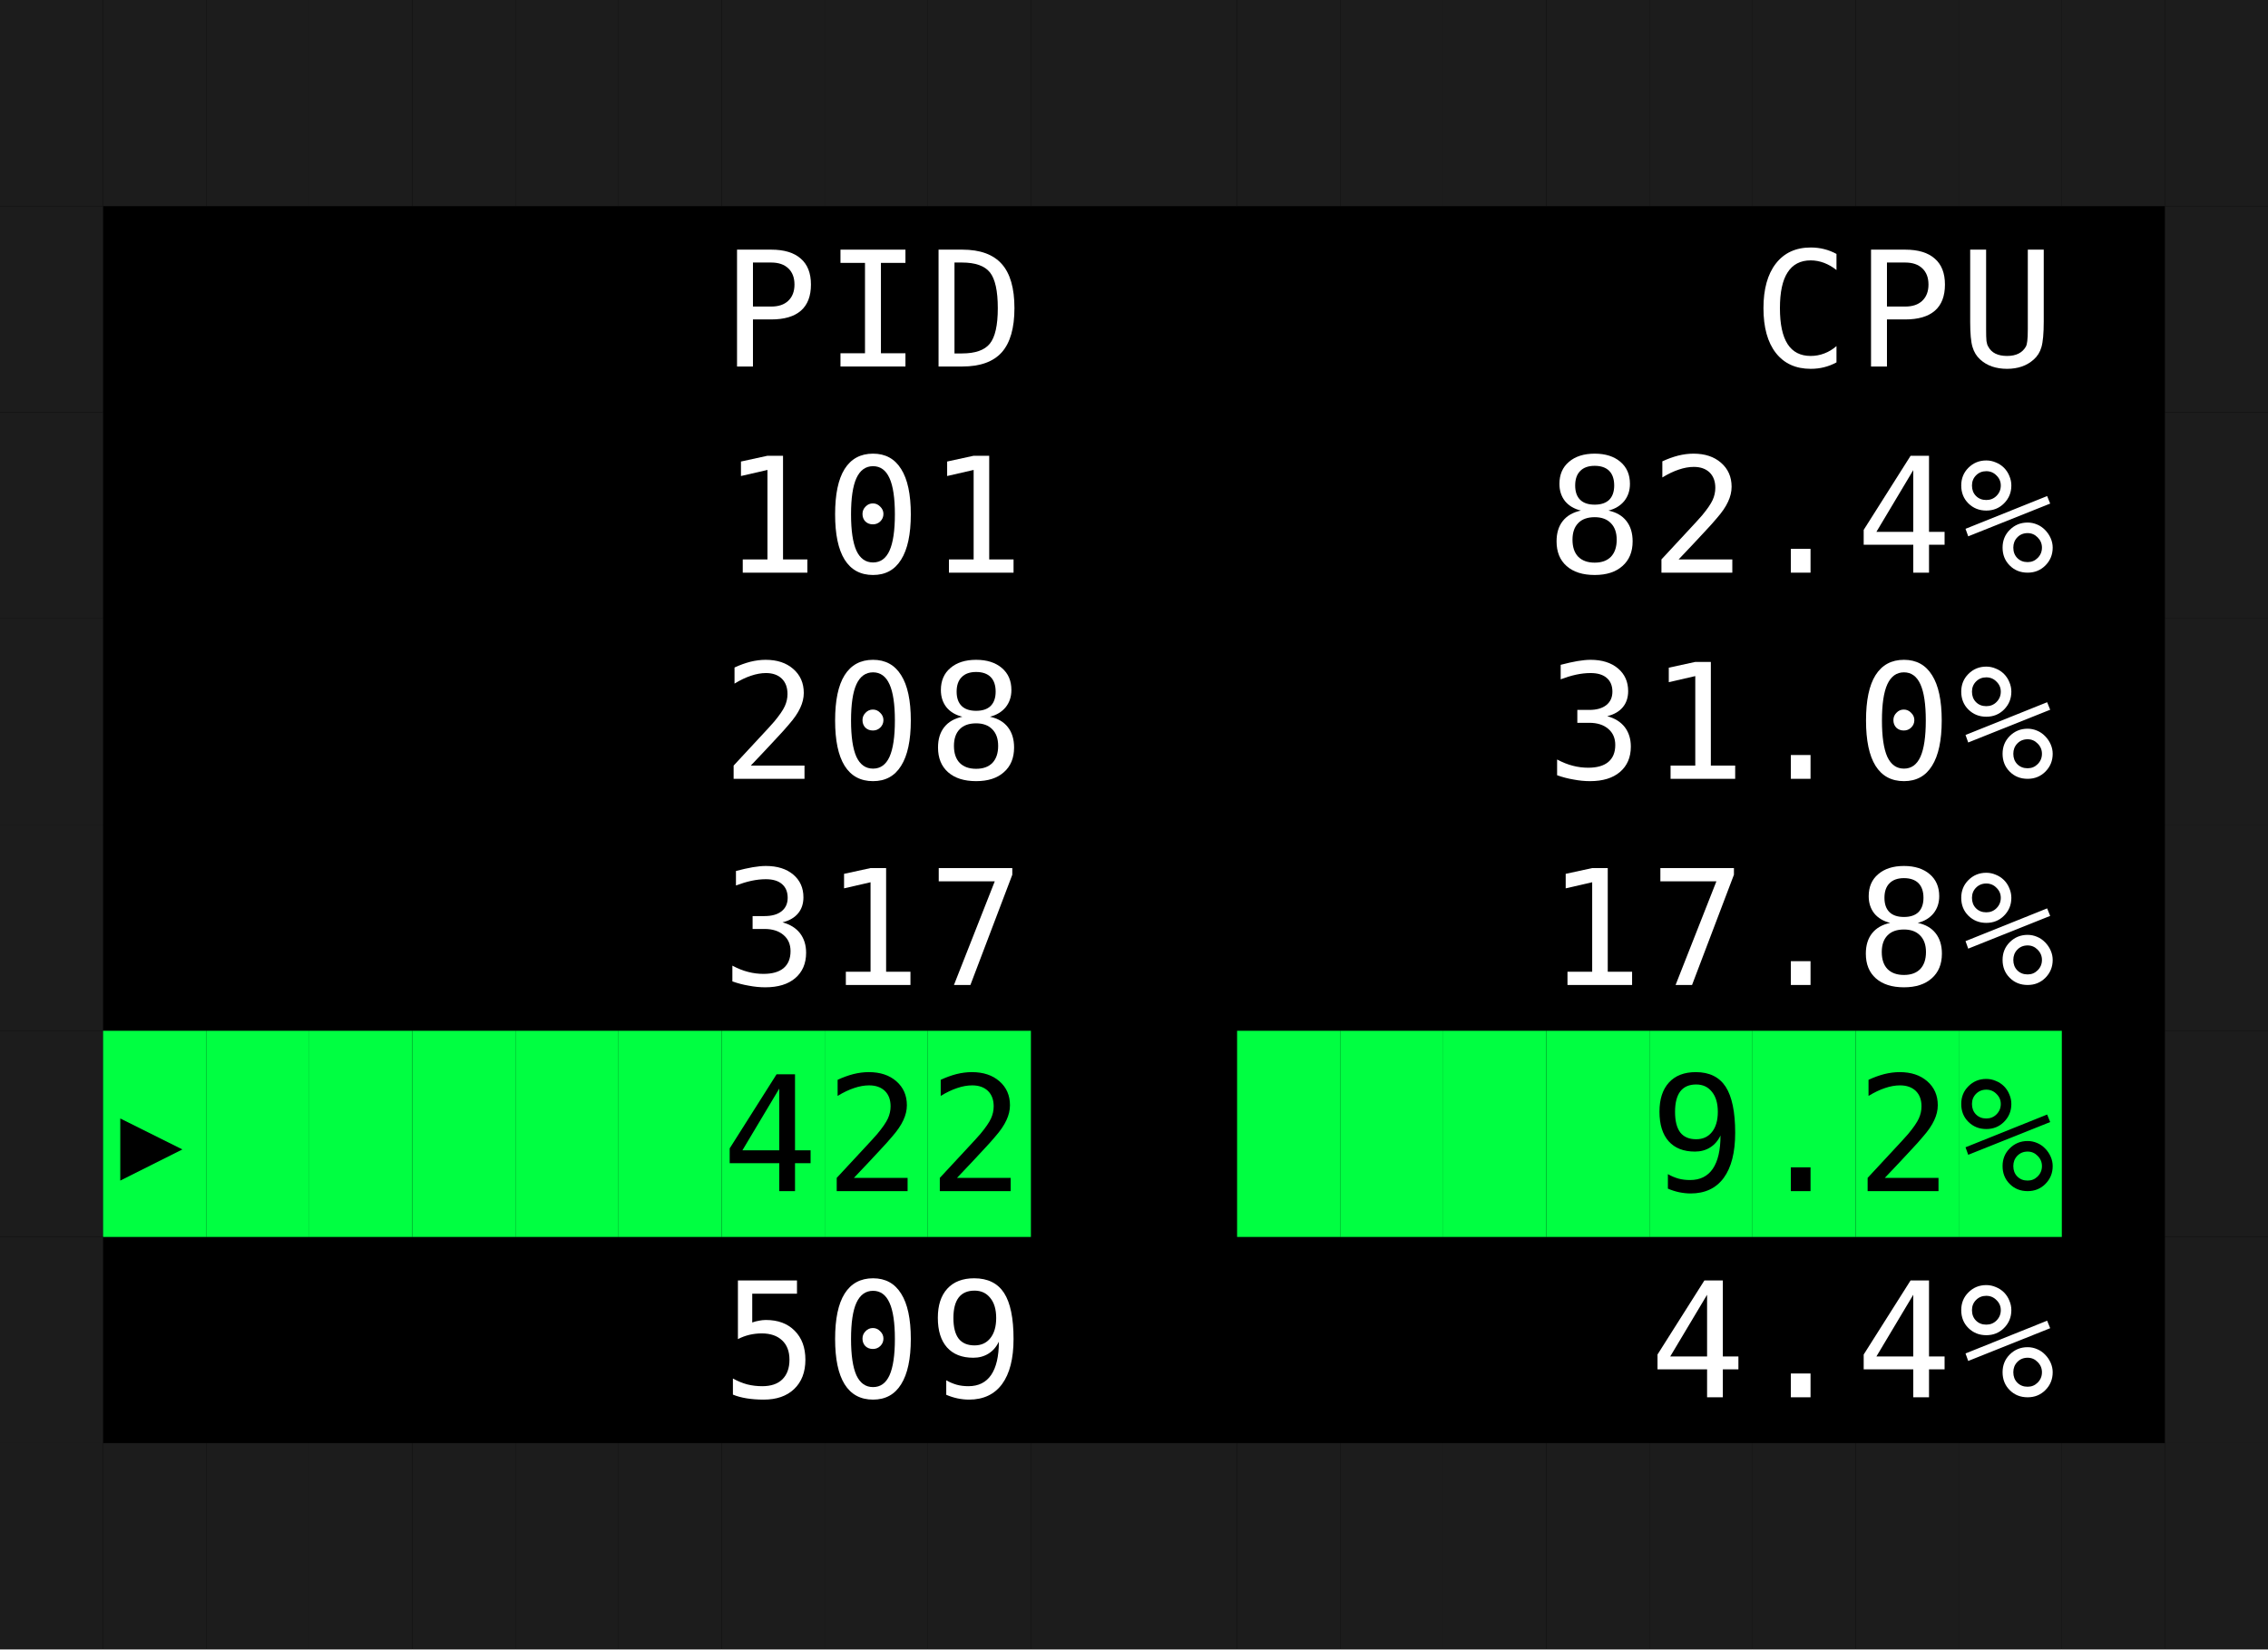
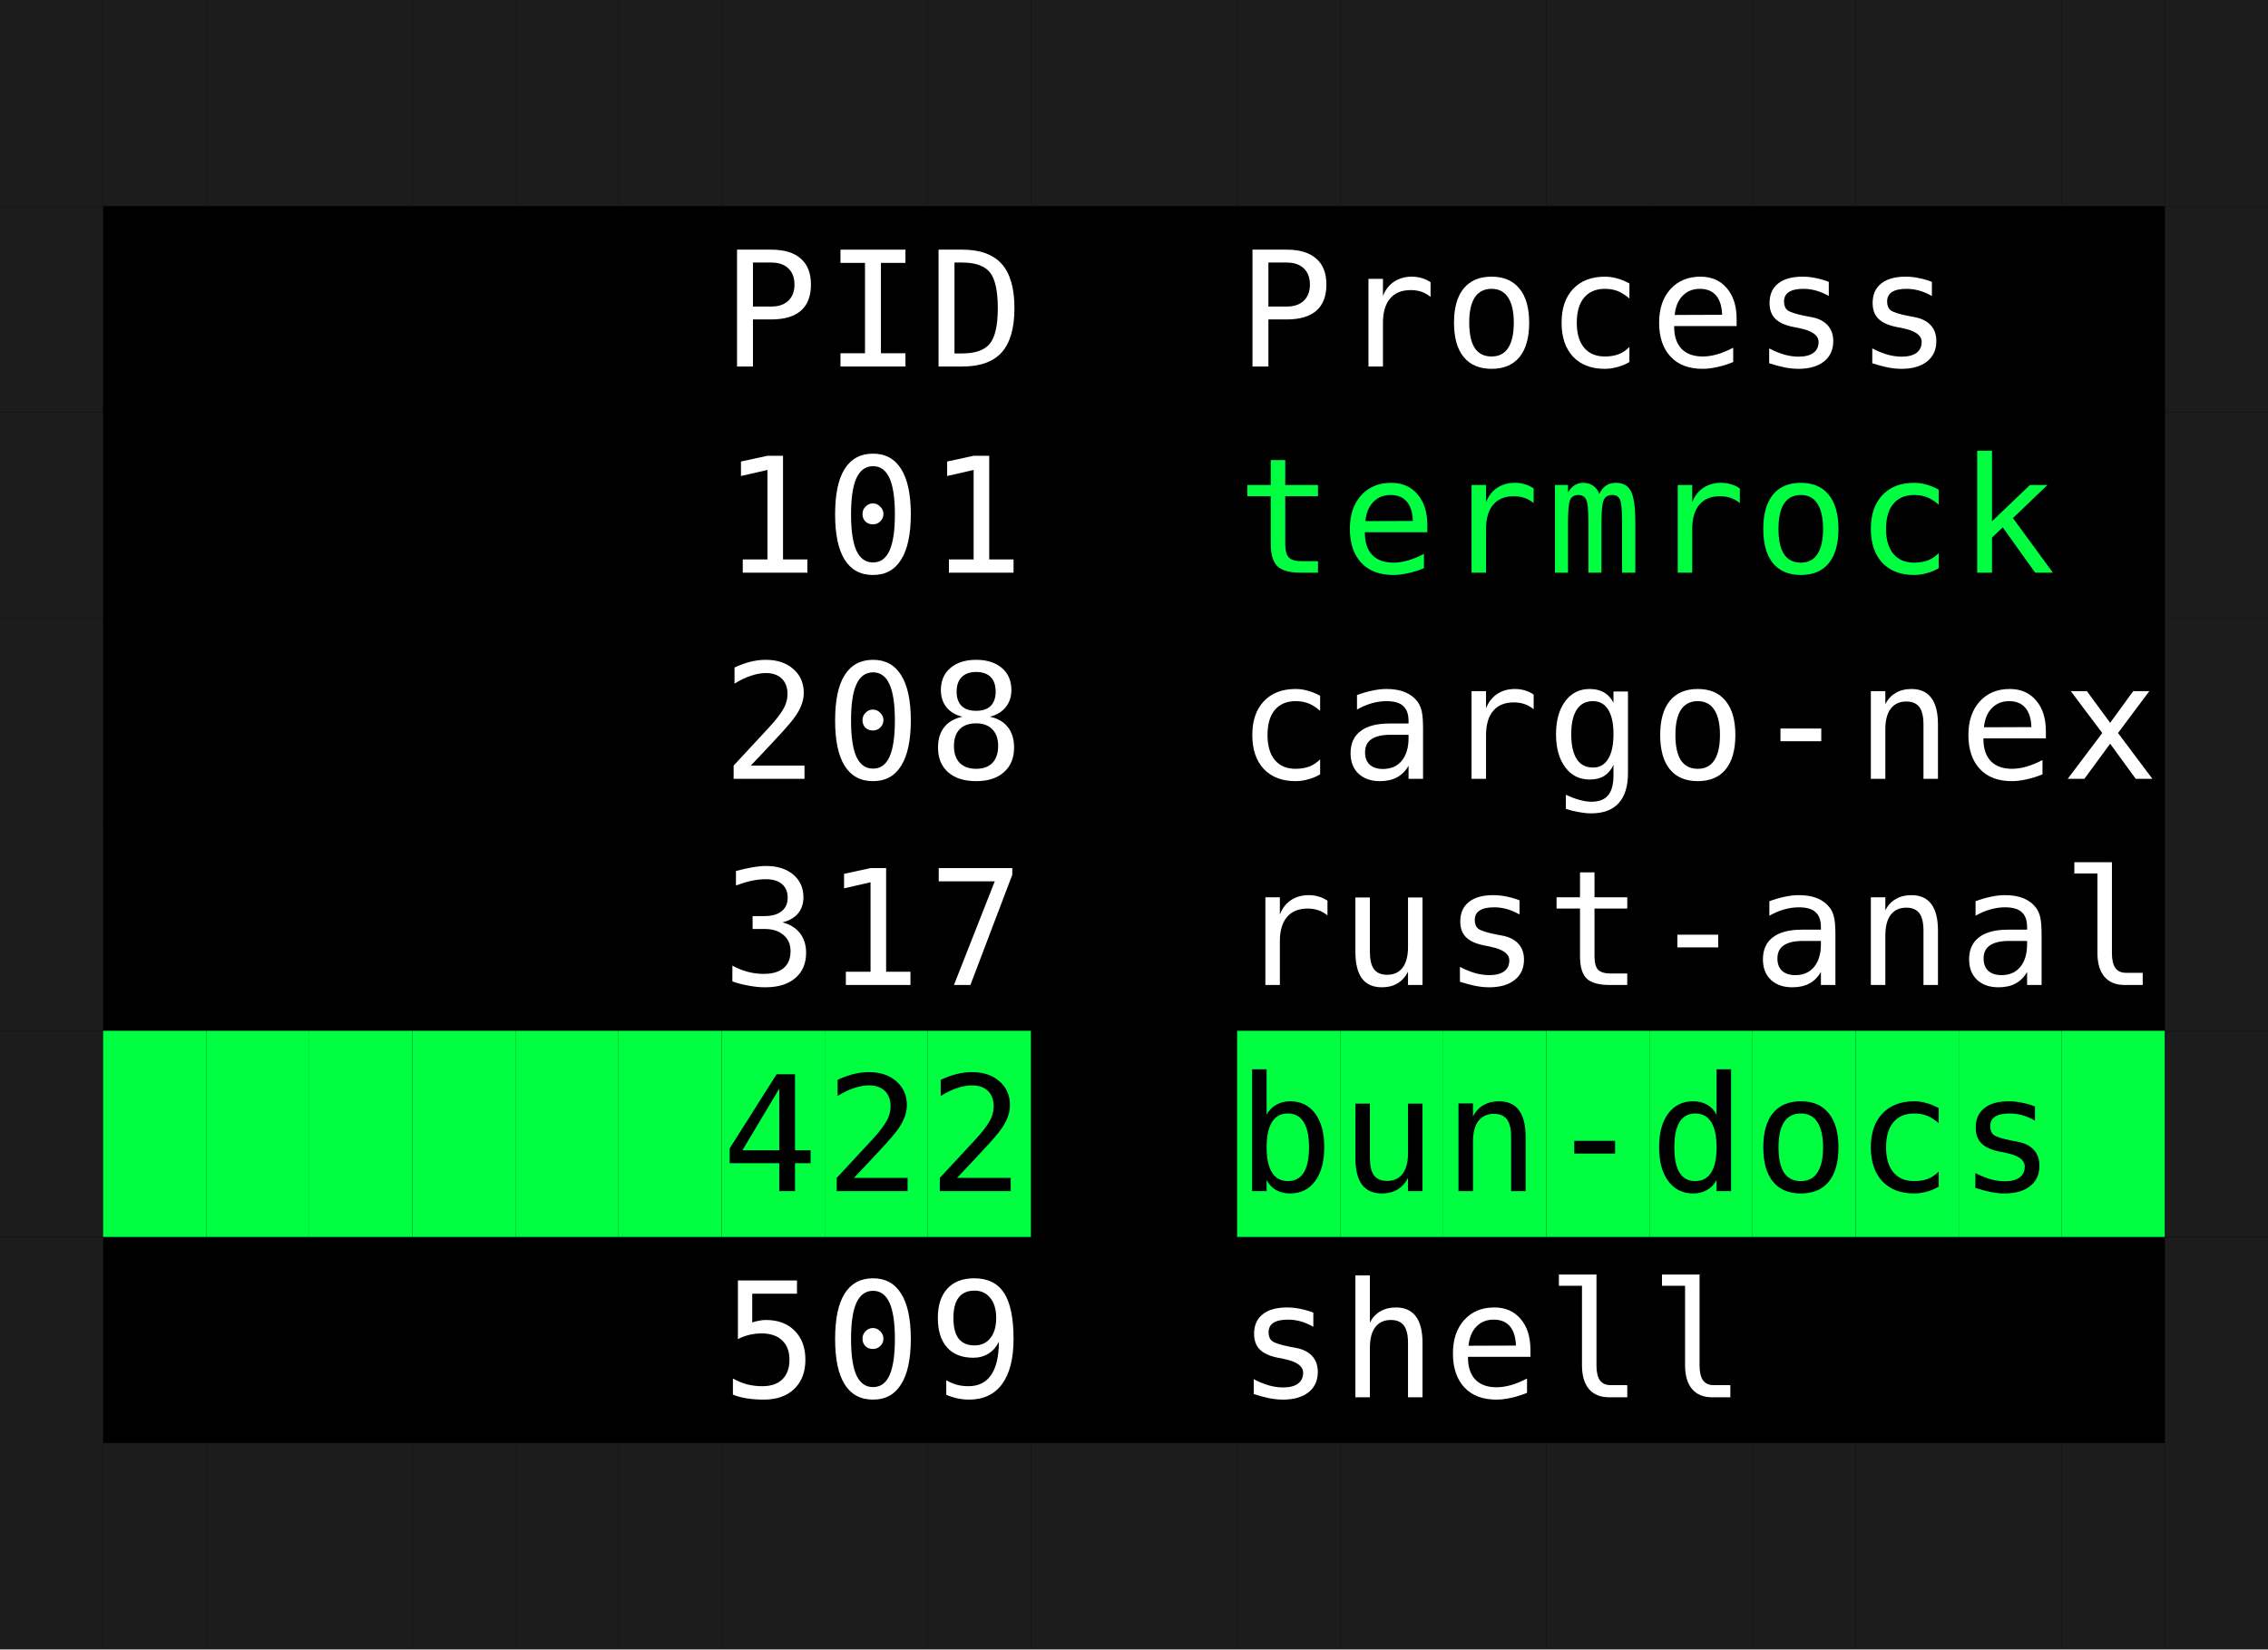
<svg xmlns="http://www.w3.org/2000/svg" width="198" height="144" viewBox="0 0 198 144" role="img" aria-label="Narrow table" style="background:#000000">
  <rect width="100%" height="100%" fill="#000000" />
  <g font-family="ui-monospace, SFMono-Regular, Menlo, Consolas, monospace" font-size="14">
    <rect x="0" y="0" width="9" height="18" fill="#1c1c1c" />
    <rect x="9" y="0" width="9" height="18" fill="#1c1c1c" />
    <rect x="18" y="0" width="9" height="18" fill="#1c1c1c" />
    <rect x="27" y="0" width="9" height="18" fill="#1c1c1c" />
    <rect x="36" y="0" width="9" height="18" fill="#1c1c1c" />
    <rect x="45" y="0" width="9" height="18" fill="#1c1c1c" />
    <rect x="54" y="0" width="9" height="18" fill="#1c1c1c" />
    <rect x="63" y="0" width="9" height="18" fill="#1c1c1c" />
    <rect x="72" y="0" width="9" height="18" fill="#1c1c1c" />
    <rect x="81" y="0" width="9" height="18" fill="#1c1c1c" />
    <rect x="90" y="0" width="9" height="18" fill="#1c1c1c" />
    <rect x="99" y="0" width="9" height="18" fill="#1c1c1c" />
    <rect x="108" y="0" width="9" height="18" fill="#1c1c1c" />
    <rect x="117" y="0" width="9" height="18" fill="#1c1c1c" />
    <rect x="126" y="0" width="9" height="18" fill="#1c1c1c" />
    <rect x="135" y="0" width="9" height="18" fill="#1c1c1c" />
    <rect x="144" y="0" width="9" height="18" fill="#1c1c1c" />
    <rect x="153" y="0" width="9" height="18" fill="#1c1c1c" />
    <rect x="162" y="0" width="9" height="18" fill="#1c1c1c" />
    <rect x="171" y="0" width="9" height="18" fill="#1c1c1c" />
    <rect x="180" y="0" width="9" height="18" fill="#1c1c1c" />
    <rect x="189" y="0" width="9" height="18" fill="#1c1c1c" />
    <rect x="0" y="18" width="9" height="18" fill="#1c1c1c" />
    <text x="63" y="32" fill="#ffffff">P</text>
    <text x="72" y="32" fill="#ffffff">I</text>
    <text x="81" y="32" fill="#ffffff">D</text>
-     <text x="153" y="32" fill="#ffffff">C</text>
-     <text x="162" y="32" fill="#ffffff">P</text>
-     <text x="171" y="32" fill="#ffffff">U</text>
+     <text x="108" y="32" fill="#ffffff">P</text>
+     <text x="117" y="32" fill="#ffffff">r</text>
+     <text x="126" y="32" fill="#ffffff">o</text>
+     <text x="135" y="32" fill="#ffffff">c</text>
+     <text x="144" y="32" fill="#ffffff">e</text>
+     <text x="153" y="32" fill="#ffffff">s</text>
+     <text x="162" y="32" fill="#ffffff">s</text>
    <rect x="189" y="18" width="9" height="18" fill="#1c1c1c" />
    <rect x="0" y="36" width="9" height="18" fill="#1c1c1c" />
    <text x="63" y="50" fill="#ffffff">1</text>
    <text x="72" y="50" fill="#ffffff">0</text>
    <text x="81" y="50" fill="#ffffff">1</text>
-     <text x="135" y="50" fill="#ffffff">8</text>
-     <text x="144" y="50" fill="#ffffff">2</text>
-     <text x="153" y="50" fill="#ffffff">.</text>
-     <text x="162" y="50" fill="#ffffff">4</text>
-     <text x="171" y="50" fill="#ffffff">%</text>
+     <text x="108" y="50" fill="#00ff41">t</text>
+     <text x="117" y="50" fill="#00ff41">e</text>
+     <text x="126" y="50" fill="#00ff41">r</text>
+     <text x="135" y="50" fill="#00ff41">m</text>
+     <text x="144" y="50" fill="#00ff41">r</text>
+     <text x="153" y="50" fill="#00ff41">o</text>
+     <text x="162" y="50" fill="#00ff41">c</text>
+     <text x="171" y="50" fill="#00ff41">k</text>
    <rect x="189" y="36" width="9" height="18" fill="#1c1c1c" />
    <rect x="0" y="54" width="9" height="18" fill="#1c1c1c" />
    <text x="63" y="68" fill="#ffffff">2</text>
    <text x="72" y="68" fill="#ffffff">0</text>
    <text x="81" y="68" fill="#ffffff">8</text>
-     <text x="135" y="68" fill="#ffffff">3</text>
-     <text x="144" y="68" fill="#ffffff">1</text>
-     <text x="153" y="68" fill="#ffffff">.</text>
-     <text x="162" y="68" fill="#ffffff">0</text>
-     <text x="171" y="68" fill="#ffffff">%</text>
+     <text x="108" y="68" fill="#ffffff">c</text>
+     <text x="117" y="68" fill="#ffffff">a</text>
+     <text x="126" y="68" fill="#ffffff">r</text>
+     <text x="135" y="68" fill="#ffffff">g</text>
+     <text x="144" y="68" fill="#ffffff">o</text>
+     <text x="153" y="68" fill="#ffffff">-</text>
+     <text x="162" y="68" fill="#ffffff">n</text>
+     <text x="171" y="68" fill="#ffffff">e</text>
+     <text x="180" y="68" fill="#ffffff">x</text>
    <rect x="189" y="54" width="9" height="18" fill="#1c1c1c" />
    <rect x="0" y="72" width="9" height="18" fill="#1c1c1c" />
    <text x="63" y="86" fill="#ffffff">3</text>
    <text x="72" y="86" fill="#ffffff">1</text>
    <text x="81" y="86" fill="#ffffff">7</text>
-     <text x="135" y="86" fill="#ffffff">1</text>
-     <text x="144" y="86" fill="#ffffff">7</text>
-     <text x="153" y="86" fill="#ffffff">.</text>
-     <text x="162" y="86" fill="#ffffff">8</text>
-     <text x="171" y="86" fill="#ffffff">%</text>
+     <text x="108" y="86" fill="#ffffff">r</text>
+     <text x="117" y="86" fill="#ffffff">u</text>
+     <text x="126" y="86" fill="#ffffff">s</text>
+     <text x="135" y="86" fill="#ffffff">t</text>
+     <text x="144" y="86" fill="#ffffff">-</text>
+     <text x="153" y="86" fill="#ffffff">a</text>
+     <text x="162" y="86" fill="#ffffff">n</text>
+     <text x="171" y="86" fill="#ffffff">a</text>
+     <text x="180" y="86" fill="#ffffff">l</text>
    <rect x="189" y="72" width="9" height="18" fill="#1c1c1c" />
    <rect x="0" y="90" width="9" height="18" fill="#1c1c1c" />
    <rect x="9" y="90" width="9" height="18" fill="#00ff41" />
-     <text x="9" y="104" fill="#000000">▸</text>
    <rect x="18" y="90" width="9" height="18" fill="#00ff41" />
    <rect x="27" y="90" width="9" height="18" fill="#00ff41" />
    <rect x="36" y="90" width="9" height="18" fill="#00ff41" />
    <rect x="45" y="90" width="9" height="18" fill="#00ff41" />
    <rect x="54" y="90" width="9" height="18" fill="#00ff41" />
    <rect x="63" y="90" width="9" height="18" fill="#00ff41" />
    <text x="63" y="104" fill="#000000">4</text>
    <rect x="72" y="90" width="9" height="18" fill="#00ff41" />
    <text x="72" y="104" fill="#000000">2</text>
    <rect x="81" y="90" width="9" height="18" fill="#00ff41" />
    <text x="81" y="104" fill="#000000">2</text>
    <rect x="108" y="90" width="9" height="18" fill="#00ff41" />
+     <text x="108" y="104" fill="#000000">b</text>
    <rect x="117" y="90" width="9" height="18" fill="#00ff41" />
+     <text x="117" y="104" fill="#000000">u</text>
    <rect x="126" y="90" width="9" height="18" fill="#00ff41" />
+     <text x="126" y="104" fill="#000000">n</text>
    <rect x="135" y="90" width="9" height="18" fill="#00ff41" />
+     <text x="135" y="104" fill="#000000">-</text>
    <rect x="144" y="90" width="9" height="18" fill="#00ff41" />
-     <text x="144" y="104" fill="#000000">9</text>
+     <text x="144" y="104" fill="#000000">d</text>
    <rect x="153" y="90" width="9" height="18" fill="#00ff41" />
-     <text x="153" y="104" fill="#000000">.</text>
+     <text x="153" y="104" fill="#000000">o</text>
    <rect x="162" y="90" width="9" height="18" fill="#00ff41" />
-     <text x="162" y="104" fill="#000000">2</text>
+     <text x="162" y="104" fill="#000000">c</text>
    <rect x="171" y="90" width="9" height="18" fill="#00ff41" />
-     <text x="171" y="104" fill="#000000">%</text>
+     <text x="171" y="104" fill="#000000">s</text>
+     <rect x="180" y="90" width="9" height="18" fill="#00ff41" />
    <rect x="189" y="90" width="9" height="18" fill="#1c1c1c" />
    <rect x="0" y="108" width="9" height="18" fill="#1c1c1c" />
    <text x="63" y="122" fill="#ffffff">5</text>
    <text x="72" y="122" fill="#ffffff">0</text>
    <text x="81" y="122" fill="#ffffff">9</text>
-     <text x="144" y="122" fill="#ffffff">4</text>
-     <text x="153" y="122" fill="#ffffff">.</text>
-     <text x="162" y="122" fill="#ffffff">4</text>
-     <text x="171" y="122" fill="#ffffff">%</text>
+     <text x="108" y="122" fill="#ffffff">s</text>
+     <text x="117" y="122" fill="#ffffff">h</text>
+     <text x="126" y="122" fill="#ffffff">e</text>
+     <text x="135" y="122" fill="#ffffff">l</text>
+     <text x="144" y="122" fill="#ffffff">l</text>
    <rect x="189" y="108" width="9" height="18" fill="#1c1c1c" />
    <rect x="0" y="126" width="9" height="18" fill="#1c1c1c" />
    <rect x="9" y="126" width="9" height="18" fill="#1c1c1c" />
    <rect x="18" y="126" width="9" height="18" fill="#1c1c1c" />
    <rect x="27" y="126" width="9" height="18" fill="#1c1c1c" />
    <rect x="36" y="126" width="9" height="18" fill="#1c1c1c" />
    <rect x="45" y="126" width="9" height="18" fill="#1c1c1c" />
    <rect x="54" y="126" width="9" height="18" fill="#1c1c1c" />
    <rect x="63" y="126" width="9" height="18" fill="#1c1c1c" />
    <rect x="72" y="126" width="9" height="18" fill="#1c1c1c" />
    <rect x="81" y="126" width="9" height="18" fill="#1c1c1c" />
    <rect x="90" y="126" width="9" height="18" fill="#1c1c1c" />
    <rect x="99" y="126" width="9" height="18" fill="#1c1c1c" />
    <rect x="108" y="126" width="9" height="18" fill="#1c1c1c" />
    <rect x="117" y="126" width="9" height="18" fill="#1c1c1c" />
    <rect x="126" y="126" width="9" height="18" fill="#1c1c1c" />
    <rect x="135" y="126" width="9" height="18" fill="#1c1c1c" />
    <rect x="144" y="126" width="9" height="18" fill="#1c1c1c" />
    <rect x="153" y="126" width="9" height="18" fill="#1c1c1c" />
    <rect x="162" y="126" width="9" height="18" fill="#1c1c1c" />
    <rect x="171" y="126" width="9" height="18" fill="#1c1c1c" />
    <rect x="180" y="126" width="9" height="18" fill="#1c1c1c" />
    <rect x="189" y="126" width="9" height="18" fill="#1c1c1c" />
  </g>
</svg>
